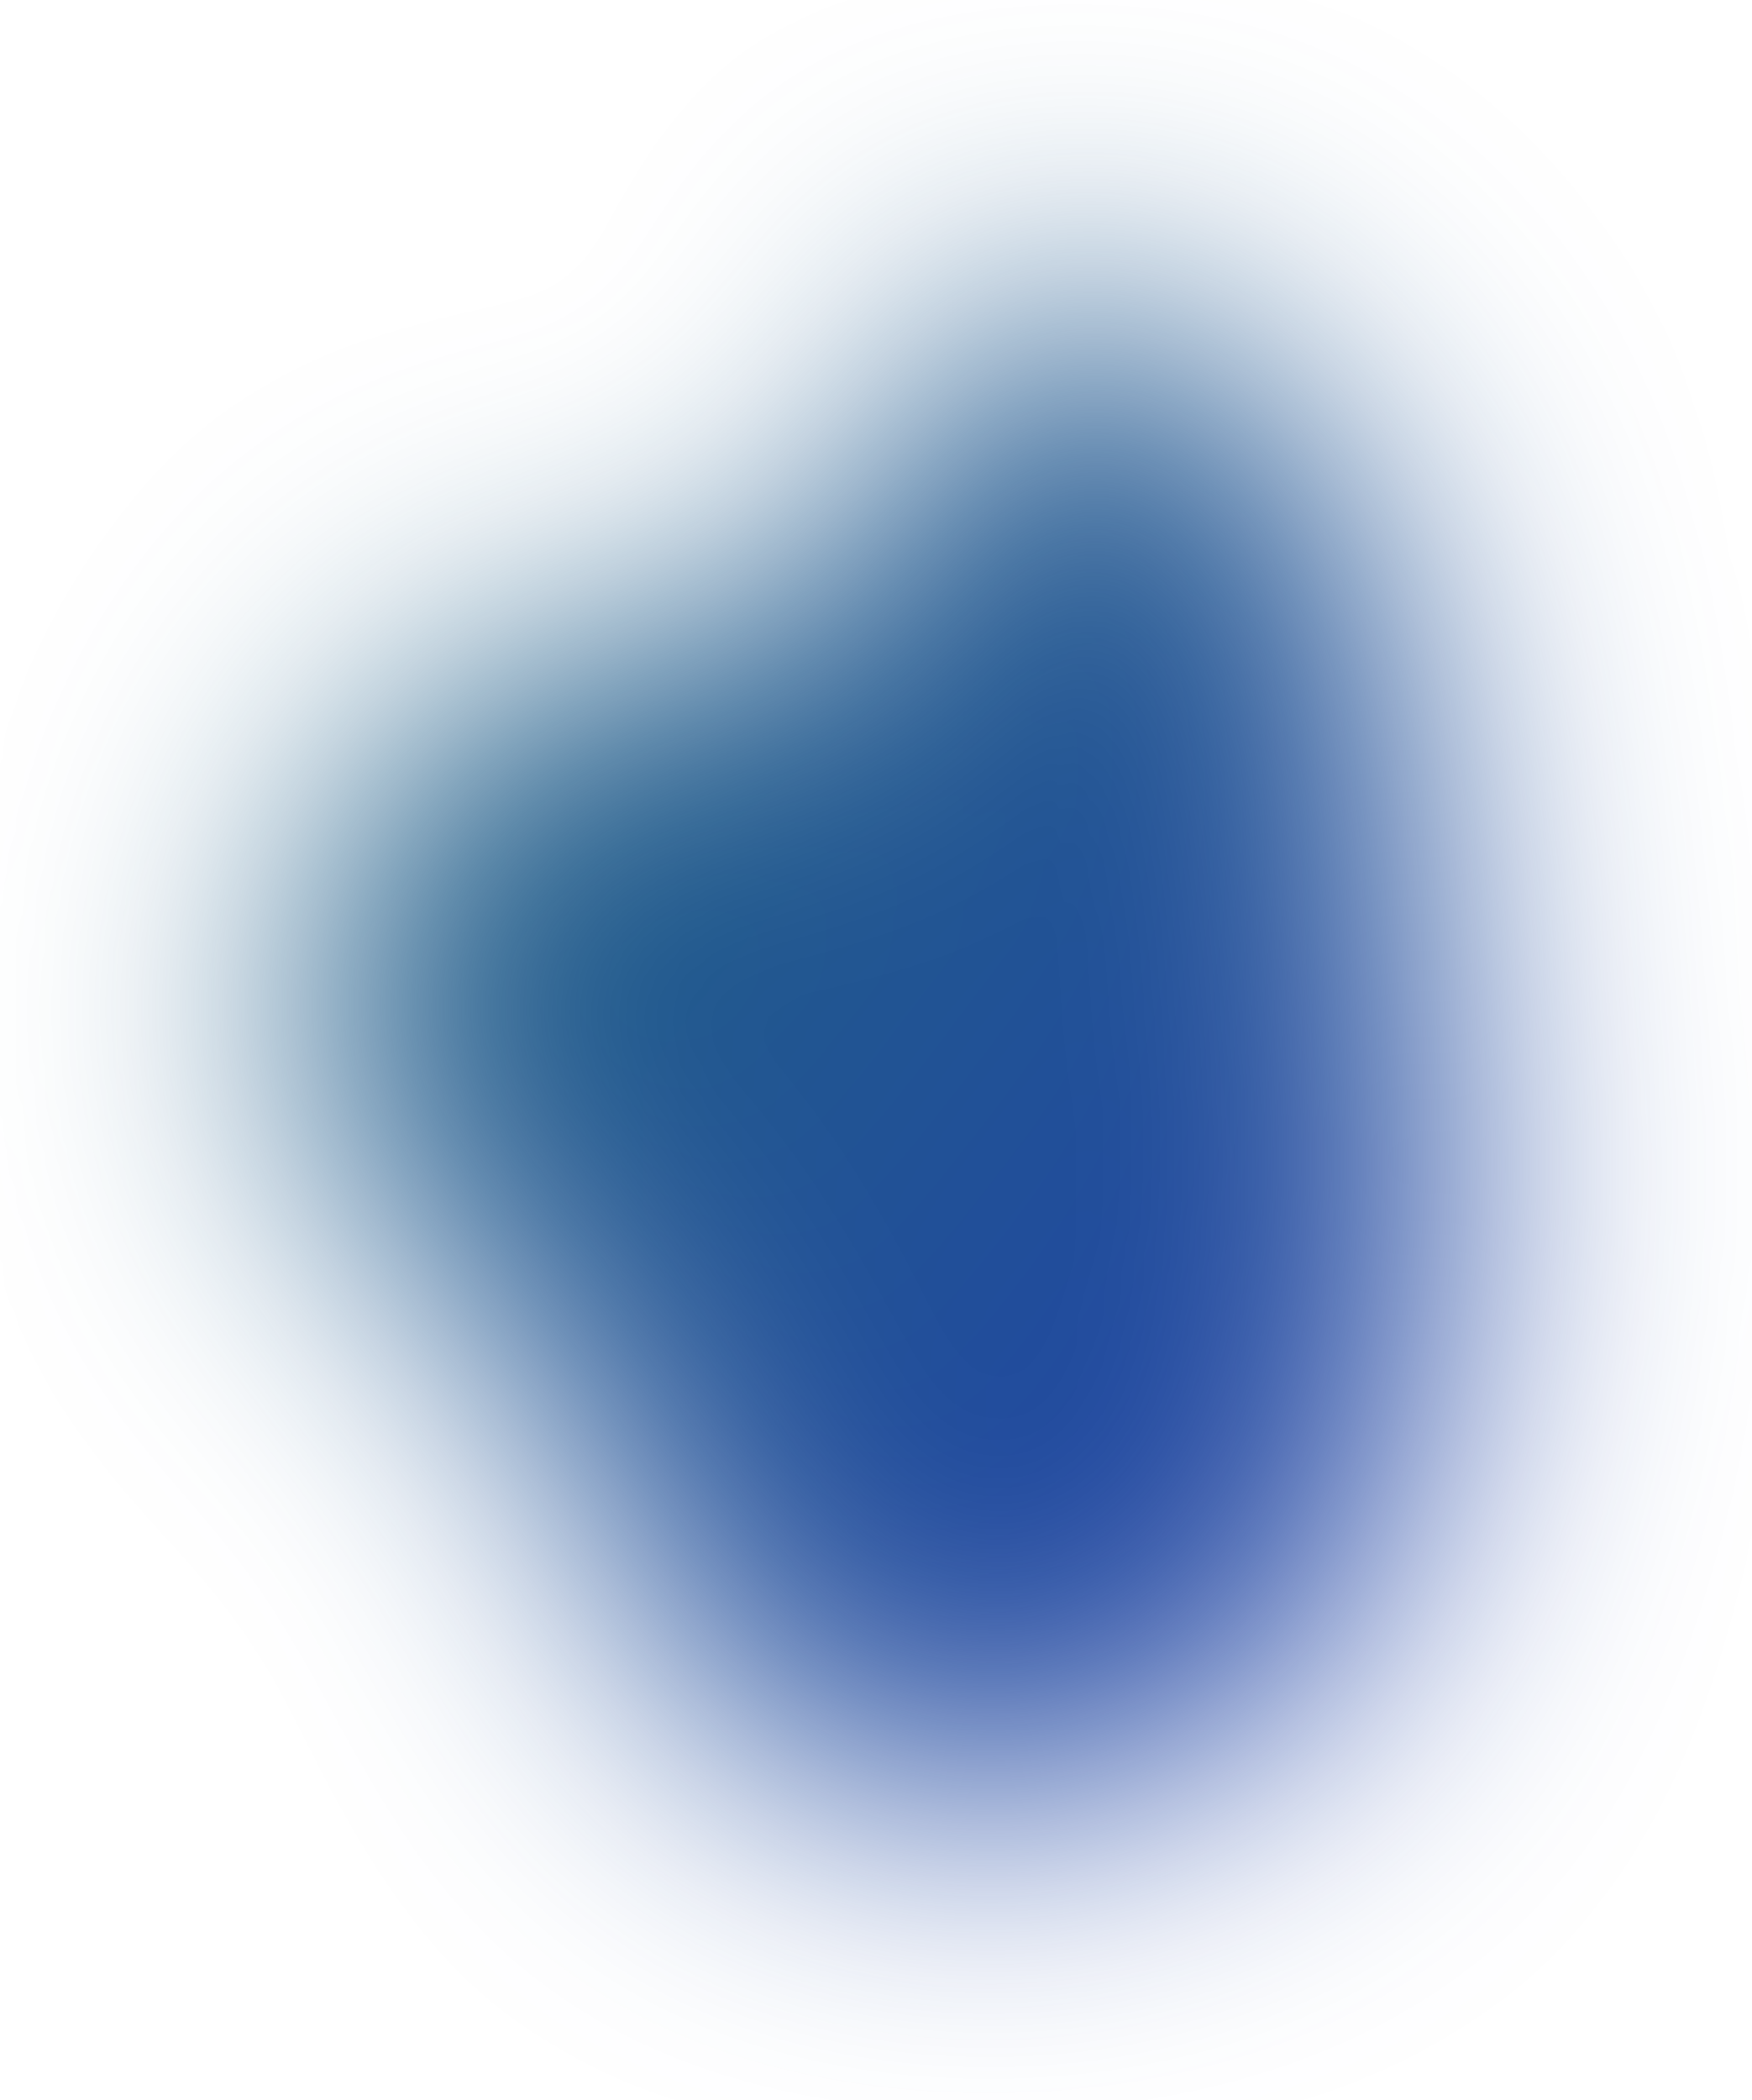
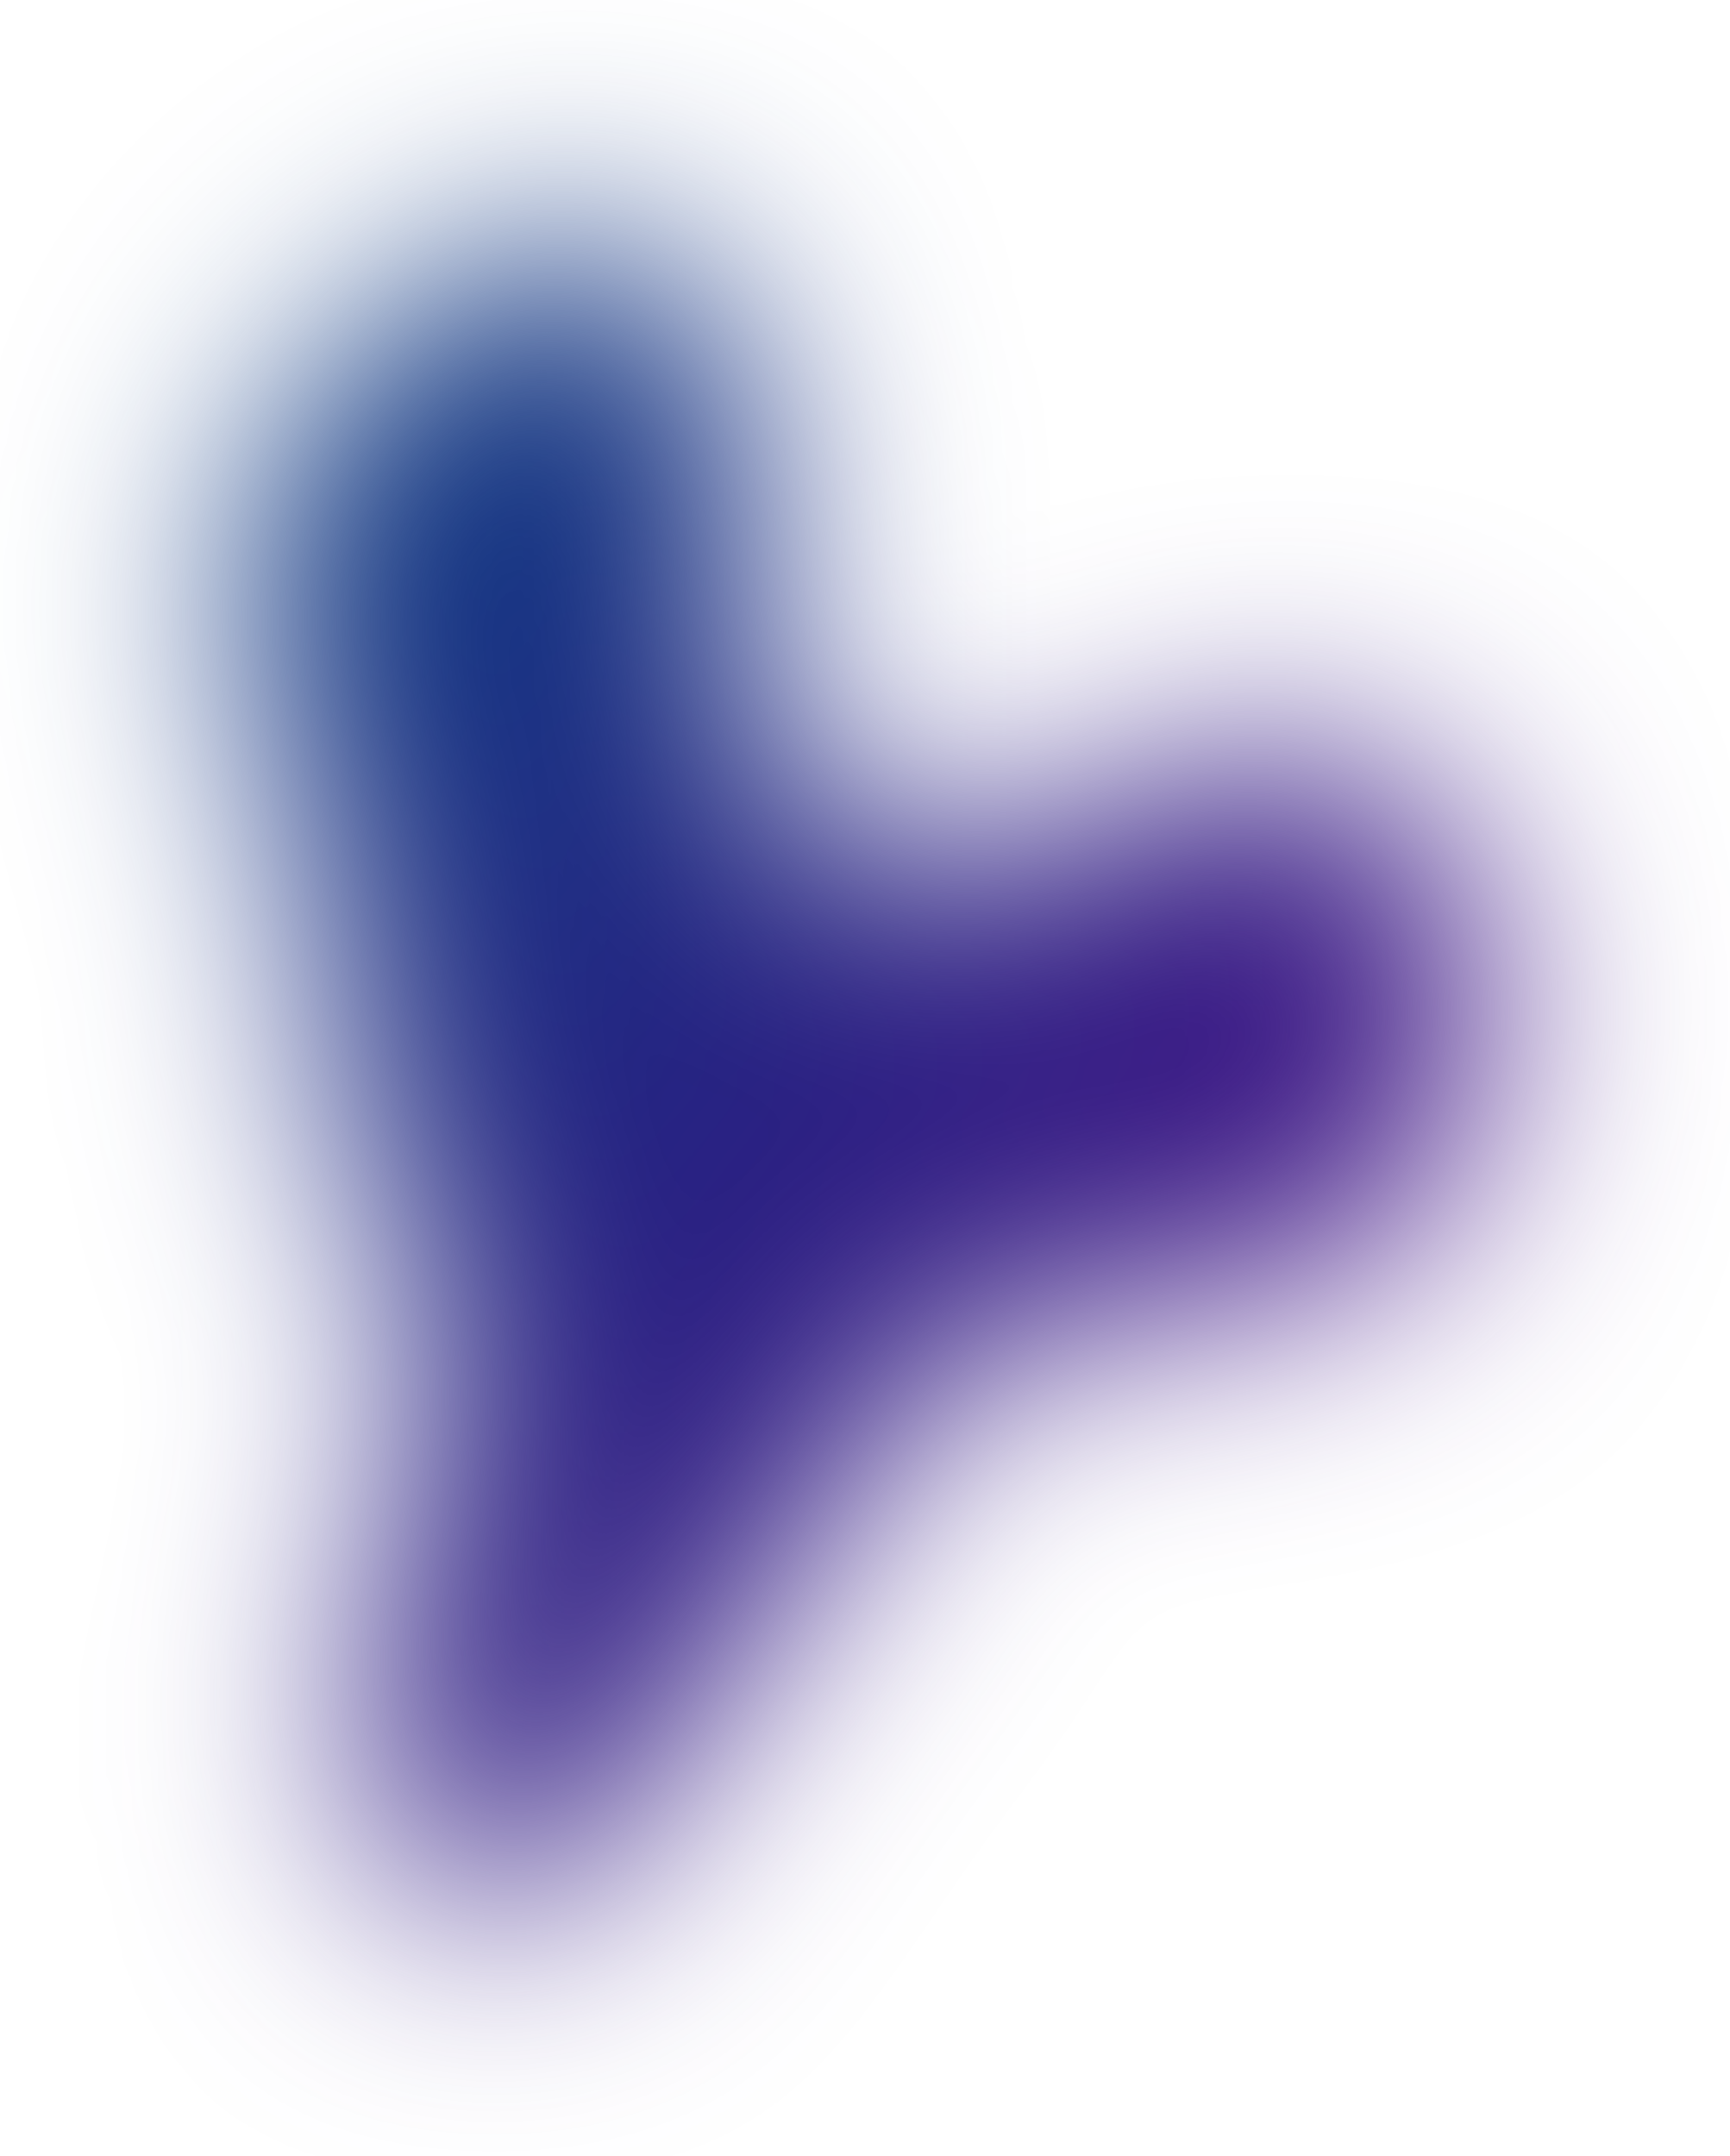
- <svg xmlns="http://www.w3.org/2000/svg" width="986" height="1182" viewBox="0 0 986 1182" fill="none">
-   <g filter="url(#filter0_f_152_413)">
-     <path fill-rule="evenodd" clip-rule="evenodd" d="M580.33 174.398C644.896 158.721 706.215 223.091 747.718 274.953C783.782 320.019 781.344 381.989 791.865 438.731C799.855 481.815 799.348 523.388 801.897 567.132C805.191 623.647 822.282 678.331 809.037 733.373C788.926 816.951 776.715 914.83 706.342 964.245C634.022 1015.03 527.543 1024.81 447.579 987.185C368.604 950.021 353.748 846.346 303.78 774.808C260.265 712.508 180.353 669.459 172.842 593.85C165.361 518.533 208.641 441.416 265.722 391.682C316.489 347.449 402.742 383.531 458.149 345.264C516.963 304.644 510.862 191.266 580.33 174.398Z" fill="url(#paint0_linear_152_413)" fill-opacity="0.9" />
+ <svg xmlns="http://www.w3.org/2000/svg" width="928" height="1157" viewBox="0 0 928 1157" fill="none">
+   <g filter="url(#filter0_f_1000_3297)">
+     <path fill-rule="evenodd" clip-rule="evenodd" d="M359.825 144.661C451.2 203.624 360.19 388.759 448.824 451.769C530.586 509.894 656.354 362.829 741.444 415.955C808.825 458.025 810.776 584.344 763.841 648.451C711.53 719.899 591.99 681.007 515.169 725.011C473.809 748.702 465.669 803.9 432.568 838.207C369.915 903.144 309.526 1066.3 235.12 1015.27C146.937 954.787 244.428 807.151 232.328 700.868C228.629 668.38 198.463 646.281 189.53 614.829C179.432 579.278 181.799 543.574 177.235 506.899C166.59 421.355 106.033 332.577 144.83 255.608C181.892 182.083 290.659 100.03 359.825 144.661Z" fill="url(#paint0_linear_1000_3297)" />
  </g>
  <defs>
-     <filter id="filter0_f_152_413" x="0" y="0" width="986" height="1182" filterUnits="userSpaceOnUse" color-interpolation-filters="sRGB">
+     <filter id="filter0_f_1000_3297" x="0" y="0" width="928" height="1157" filterUnits="userSpaceOnUse" color-interpolation-filters="sRGB">
      <feFlood flood-opacity="0" result="BackgroundImageFix" />
      <feBlend mode="normal" in="SourceGraphic" in2="BackgroundImageFix" result="shape" />
-       <feGaussianBlur stdDeviation="86" result="effect1_foregroundBlur_152_413" />
+       <feGaussianBlur stdDeviation="66" result="effect1_foregroundBlur_1000_3297" />
    </filter>
-     <linearGradient id="paint0_linear_152_413" x1="172" y1="172" x2="981.112" y2="791.869" gradientUnits="userSpaceOnUse">
-       <stop stop-color="#06586A" />
-       <stop offset="1" stop-color="#0928A4" />
+     <linearGradient id="paint0_linear_1000_3297" x1="132" y1="132" x2="987.184" y2="767.881" gradientUnits="userSpaceOnUse">
+       <stop stop-color="#003B7E" />
+       <stop offset="1" stop-color="#570387" />
    </linearGradient>
  </defs>
</svg>
